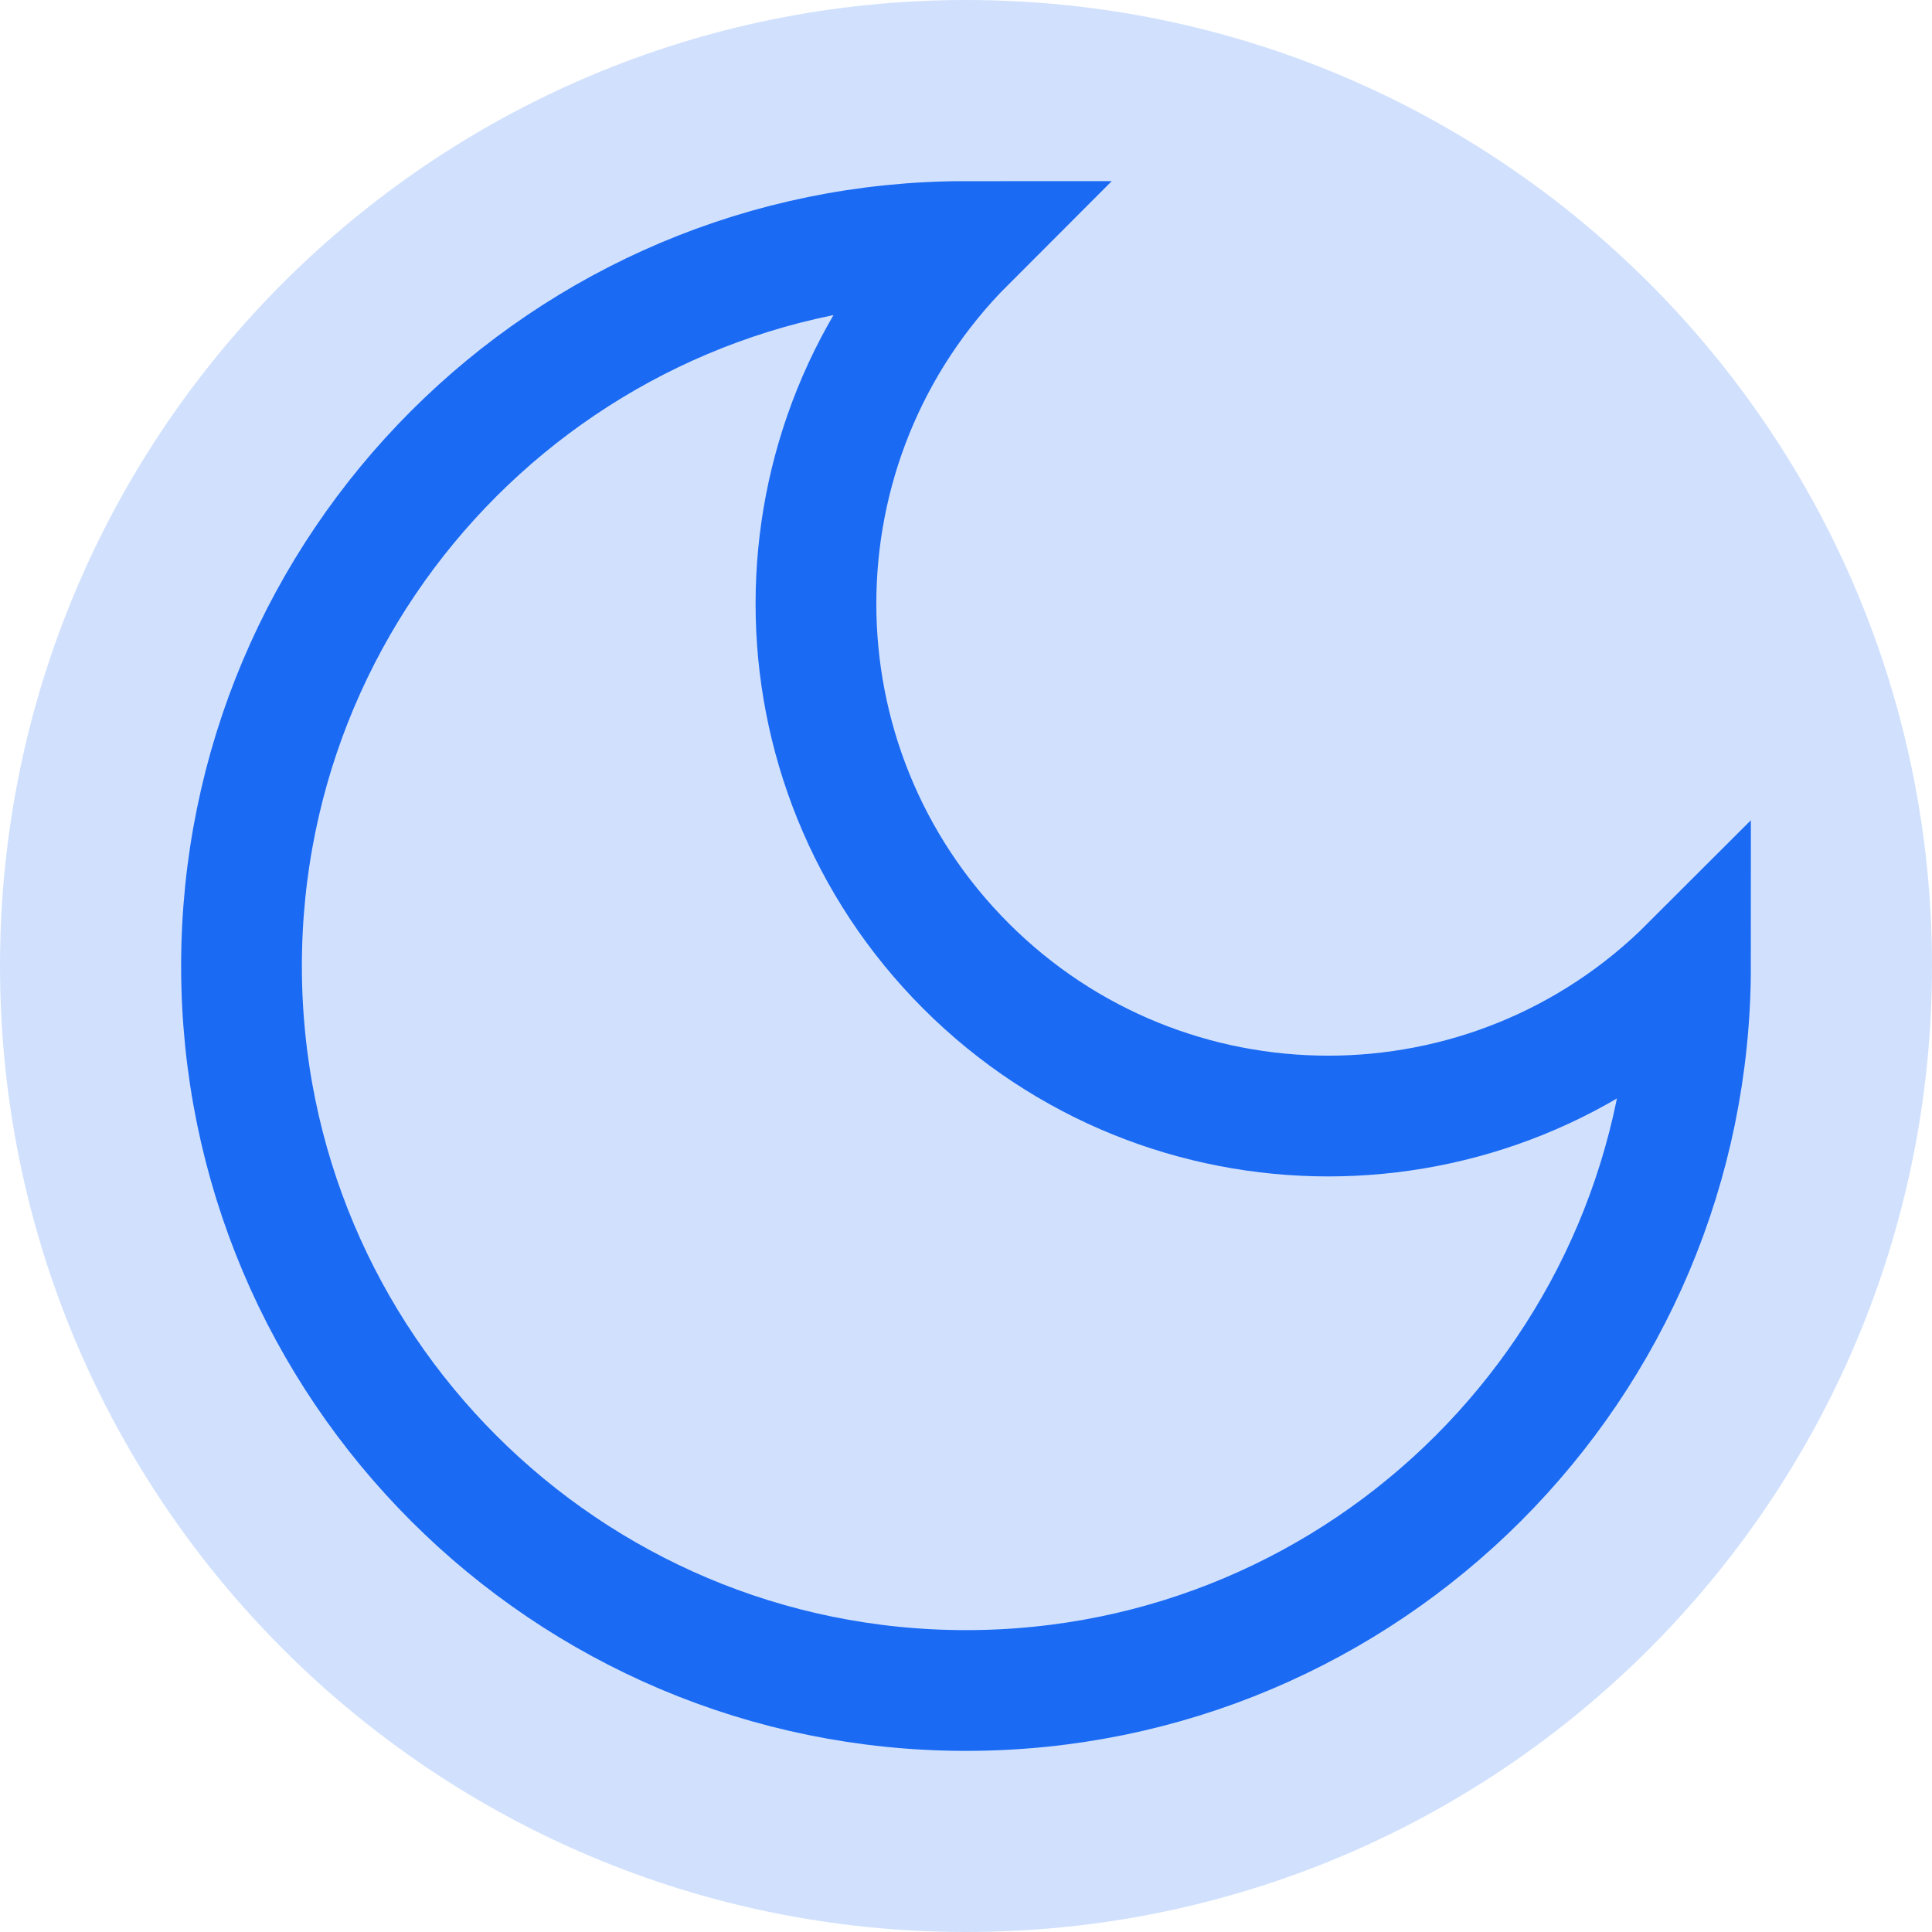
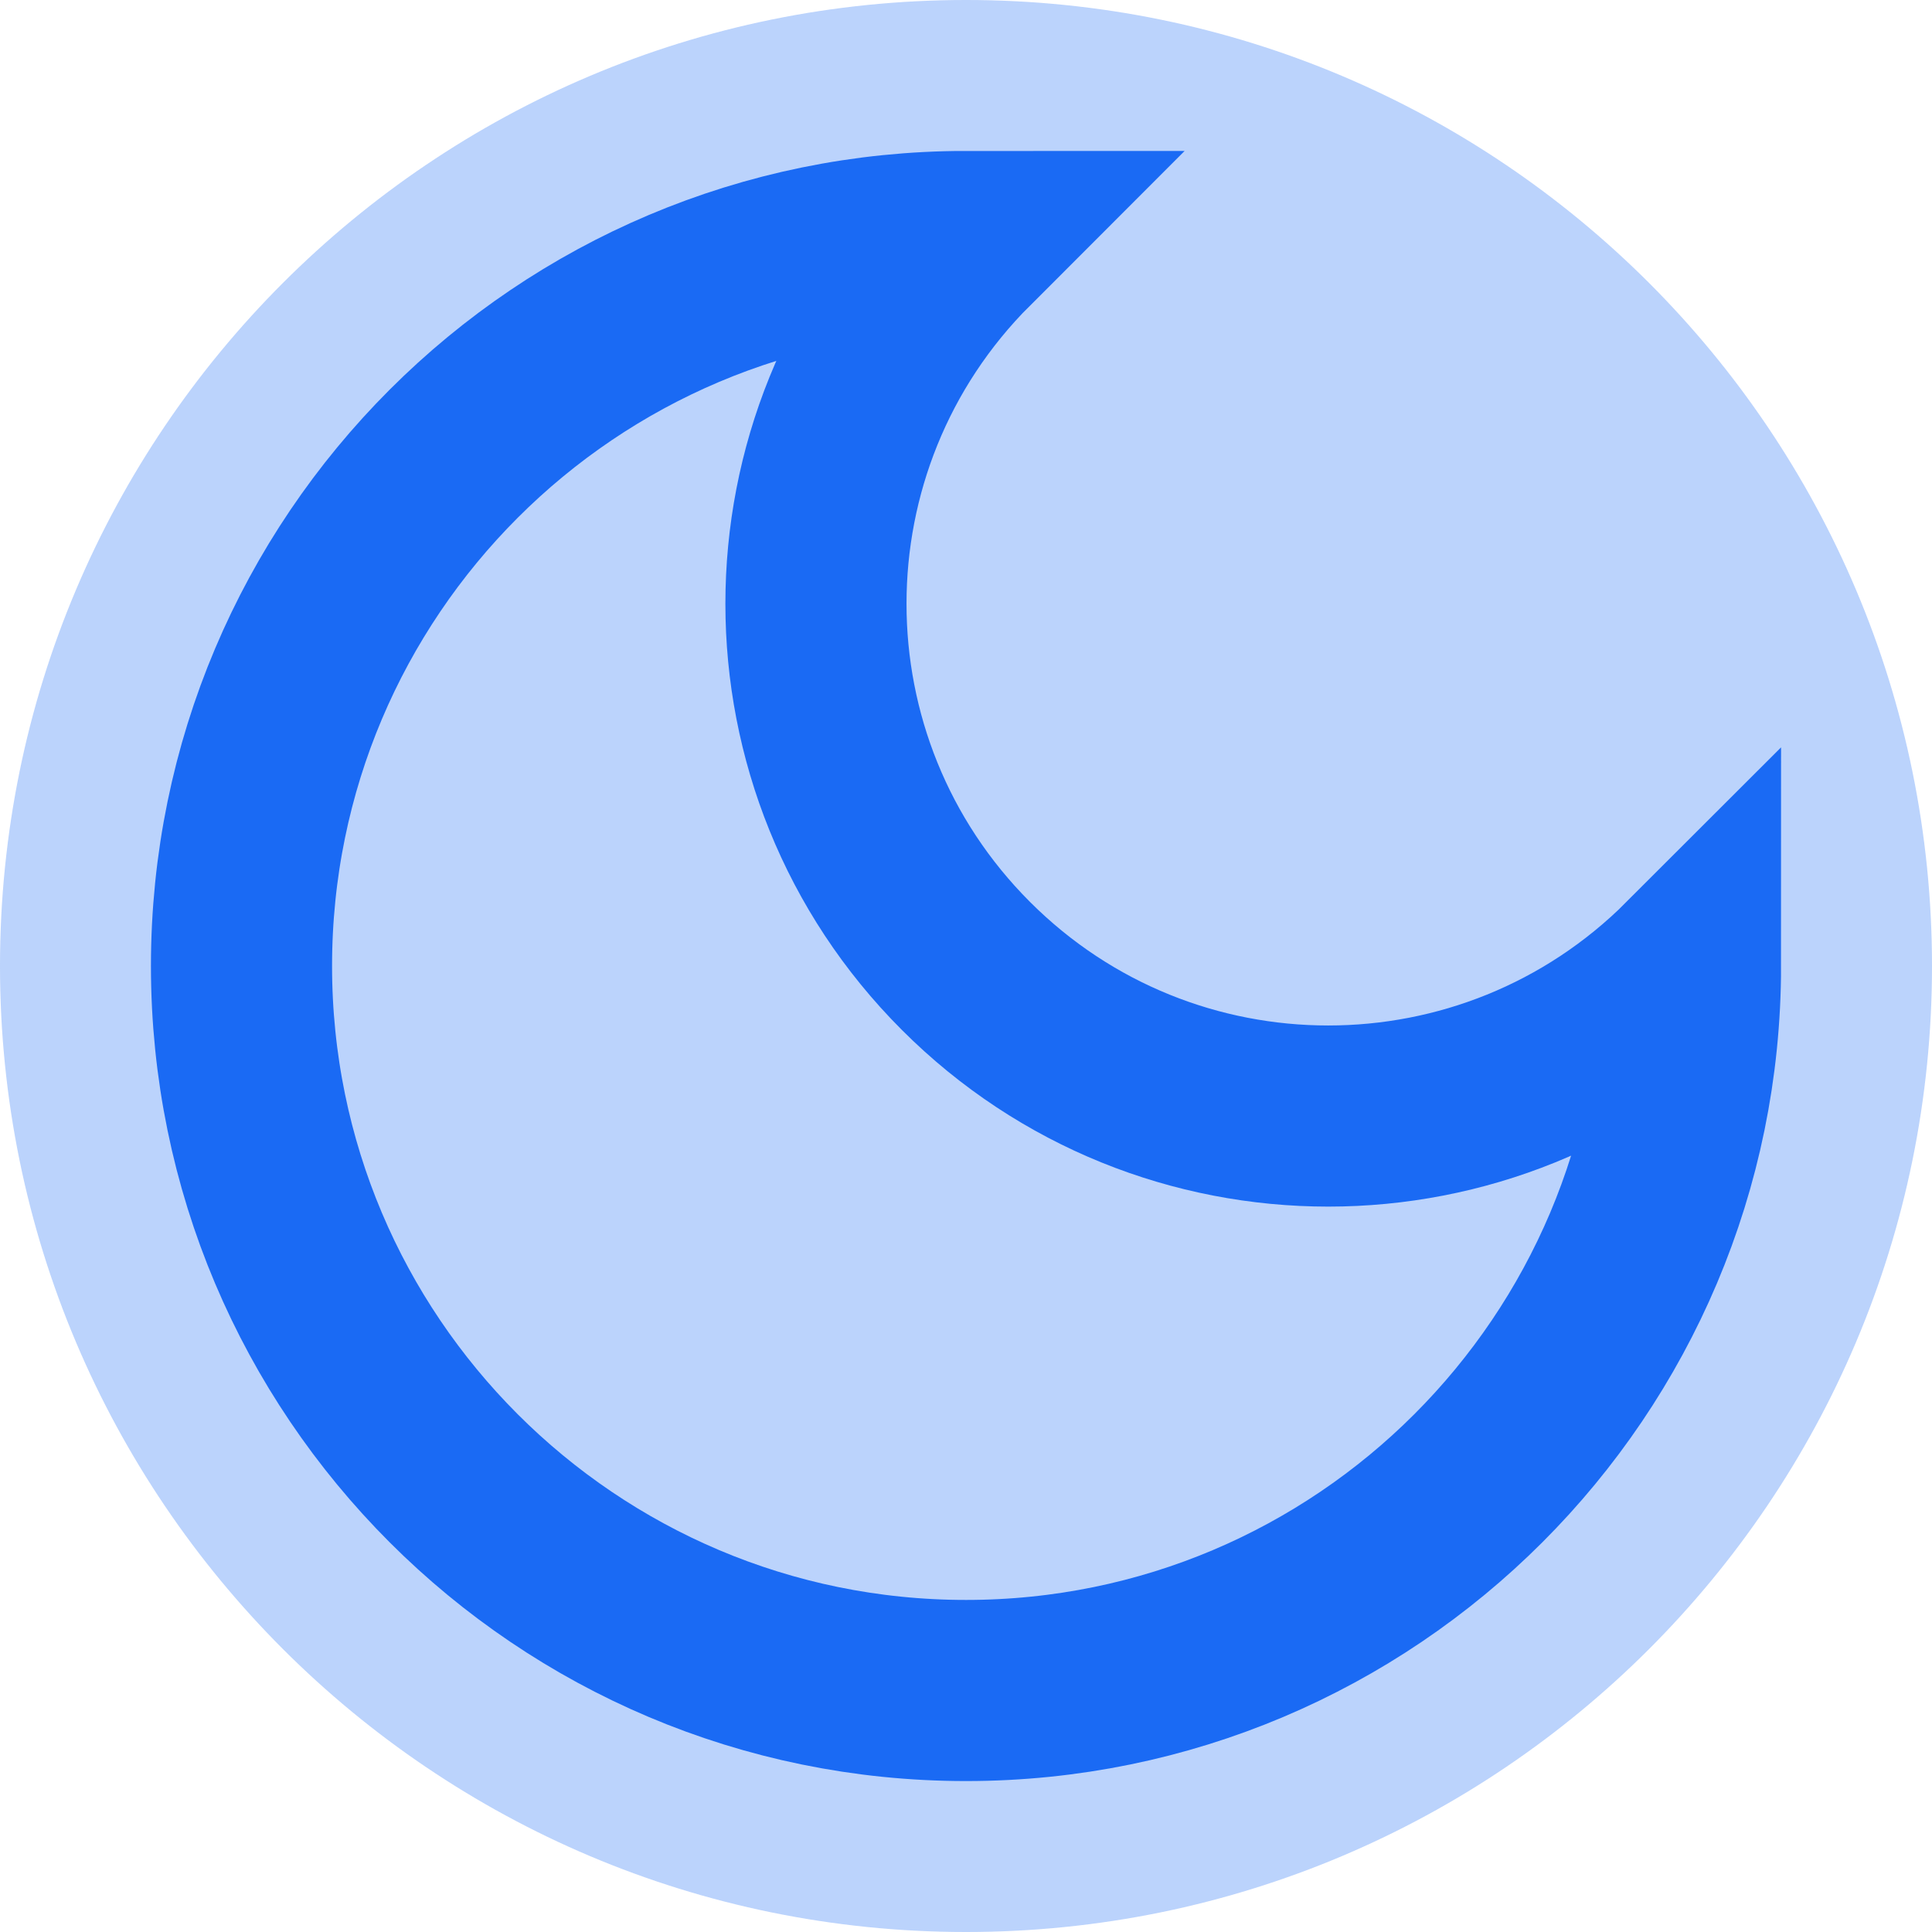
<svg xmlns="http://www.w3.org/2000/svg" width="64" height="64" viewBox="0 0 32 32" fill="none">
-   <path d="M16 4a8 8 0 0 0 12 12 12 12 0 1 1-12-12z" stroke-width="2" stroke="#1a6af4" vectorEffect="non-scaling-stroke" />
-   <circle cx="16" cy="16" r="16" fill="#1a6af4" opacity="0.2" />
+   <path d="M16 4a8 8 0 0 0 12 12 12 12 0 1 1-12-12z" stroke-width="3" stroke="#1a6af4" vectorEffect="non-scaling-stroke" />
+   <circle cx="16" cy="16" r="16" fill="#1a6af4" opacity="0.3" />
</svg>
